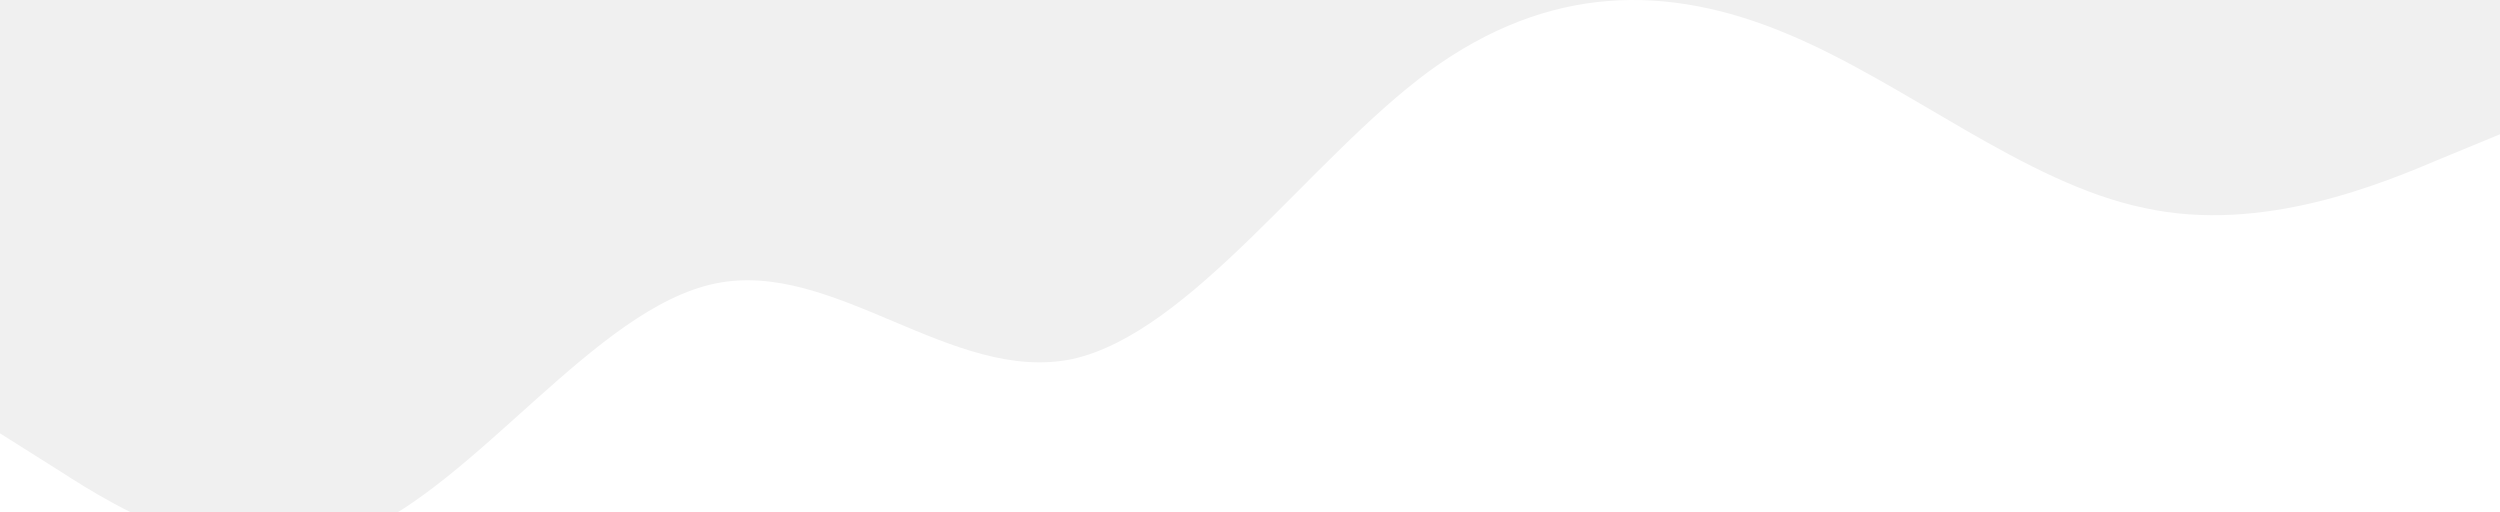
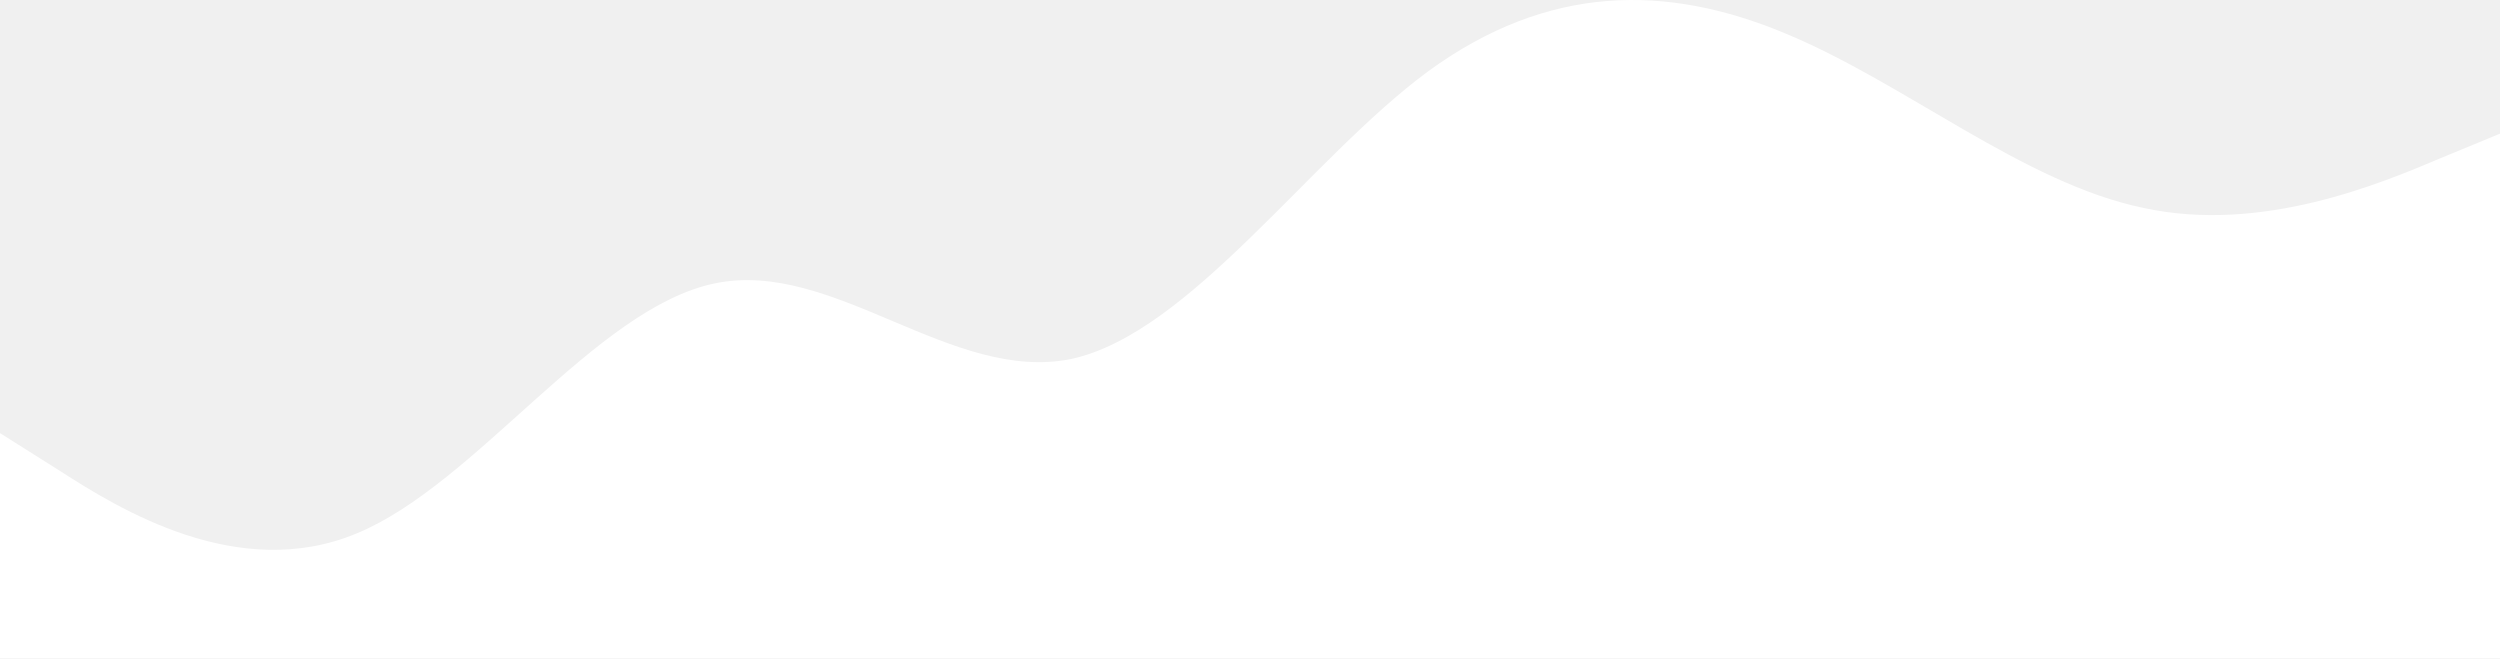
- <svg xmlns="http://www.w3.org/2000/svg" width="1919" height="393" viewBox="0 0 1919 393" fill="none">
+ <svg xmlns="http://www.w3.org/2000/svg" width="1920" height="506" viewBox="0 0 1920 506" fill="none">
  <path fill-rule="evenodd" clip-rule="evenodd" d="M0 332.636L46 361.636C91 390.636 183 447.636 274 409.636C366 371.636 457 236.636 549 217.636C640 198.636 731 294.636 823 275.636C914 255.636 1006 121.636 1097 54.636C1189 -12.364 1280 -12.364 1371 25.636C1463 63.636 1554 140.636 1646 159.636C1737 179.636 1829 140.636 1874 121.636L1920 102.636V505.636H1874C1829 505.636 1737 505.636 1646 505.636C1554 505.636 1463 505.636 1371 505.636C1280 505.636 1189 505.636 1097 505.636C1006 505.636 914 505.636 823 505.636C731 505.636 640 505.636 549 505.636C457 505.636 366 505.636 274 505.636C183 505.636 91 505.636 46 505.636H0V332.636Z" fill="white" />
</svg>
